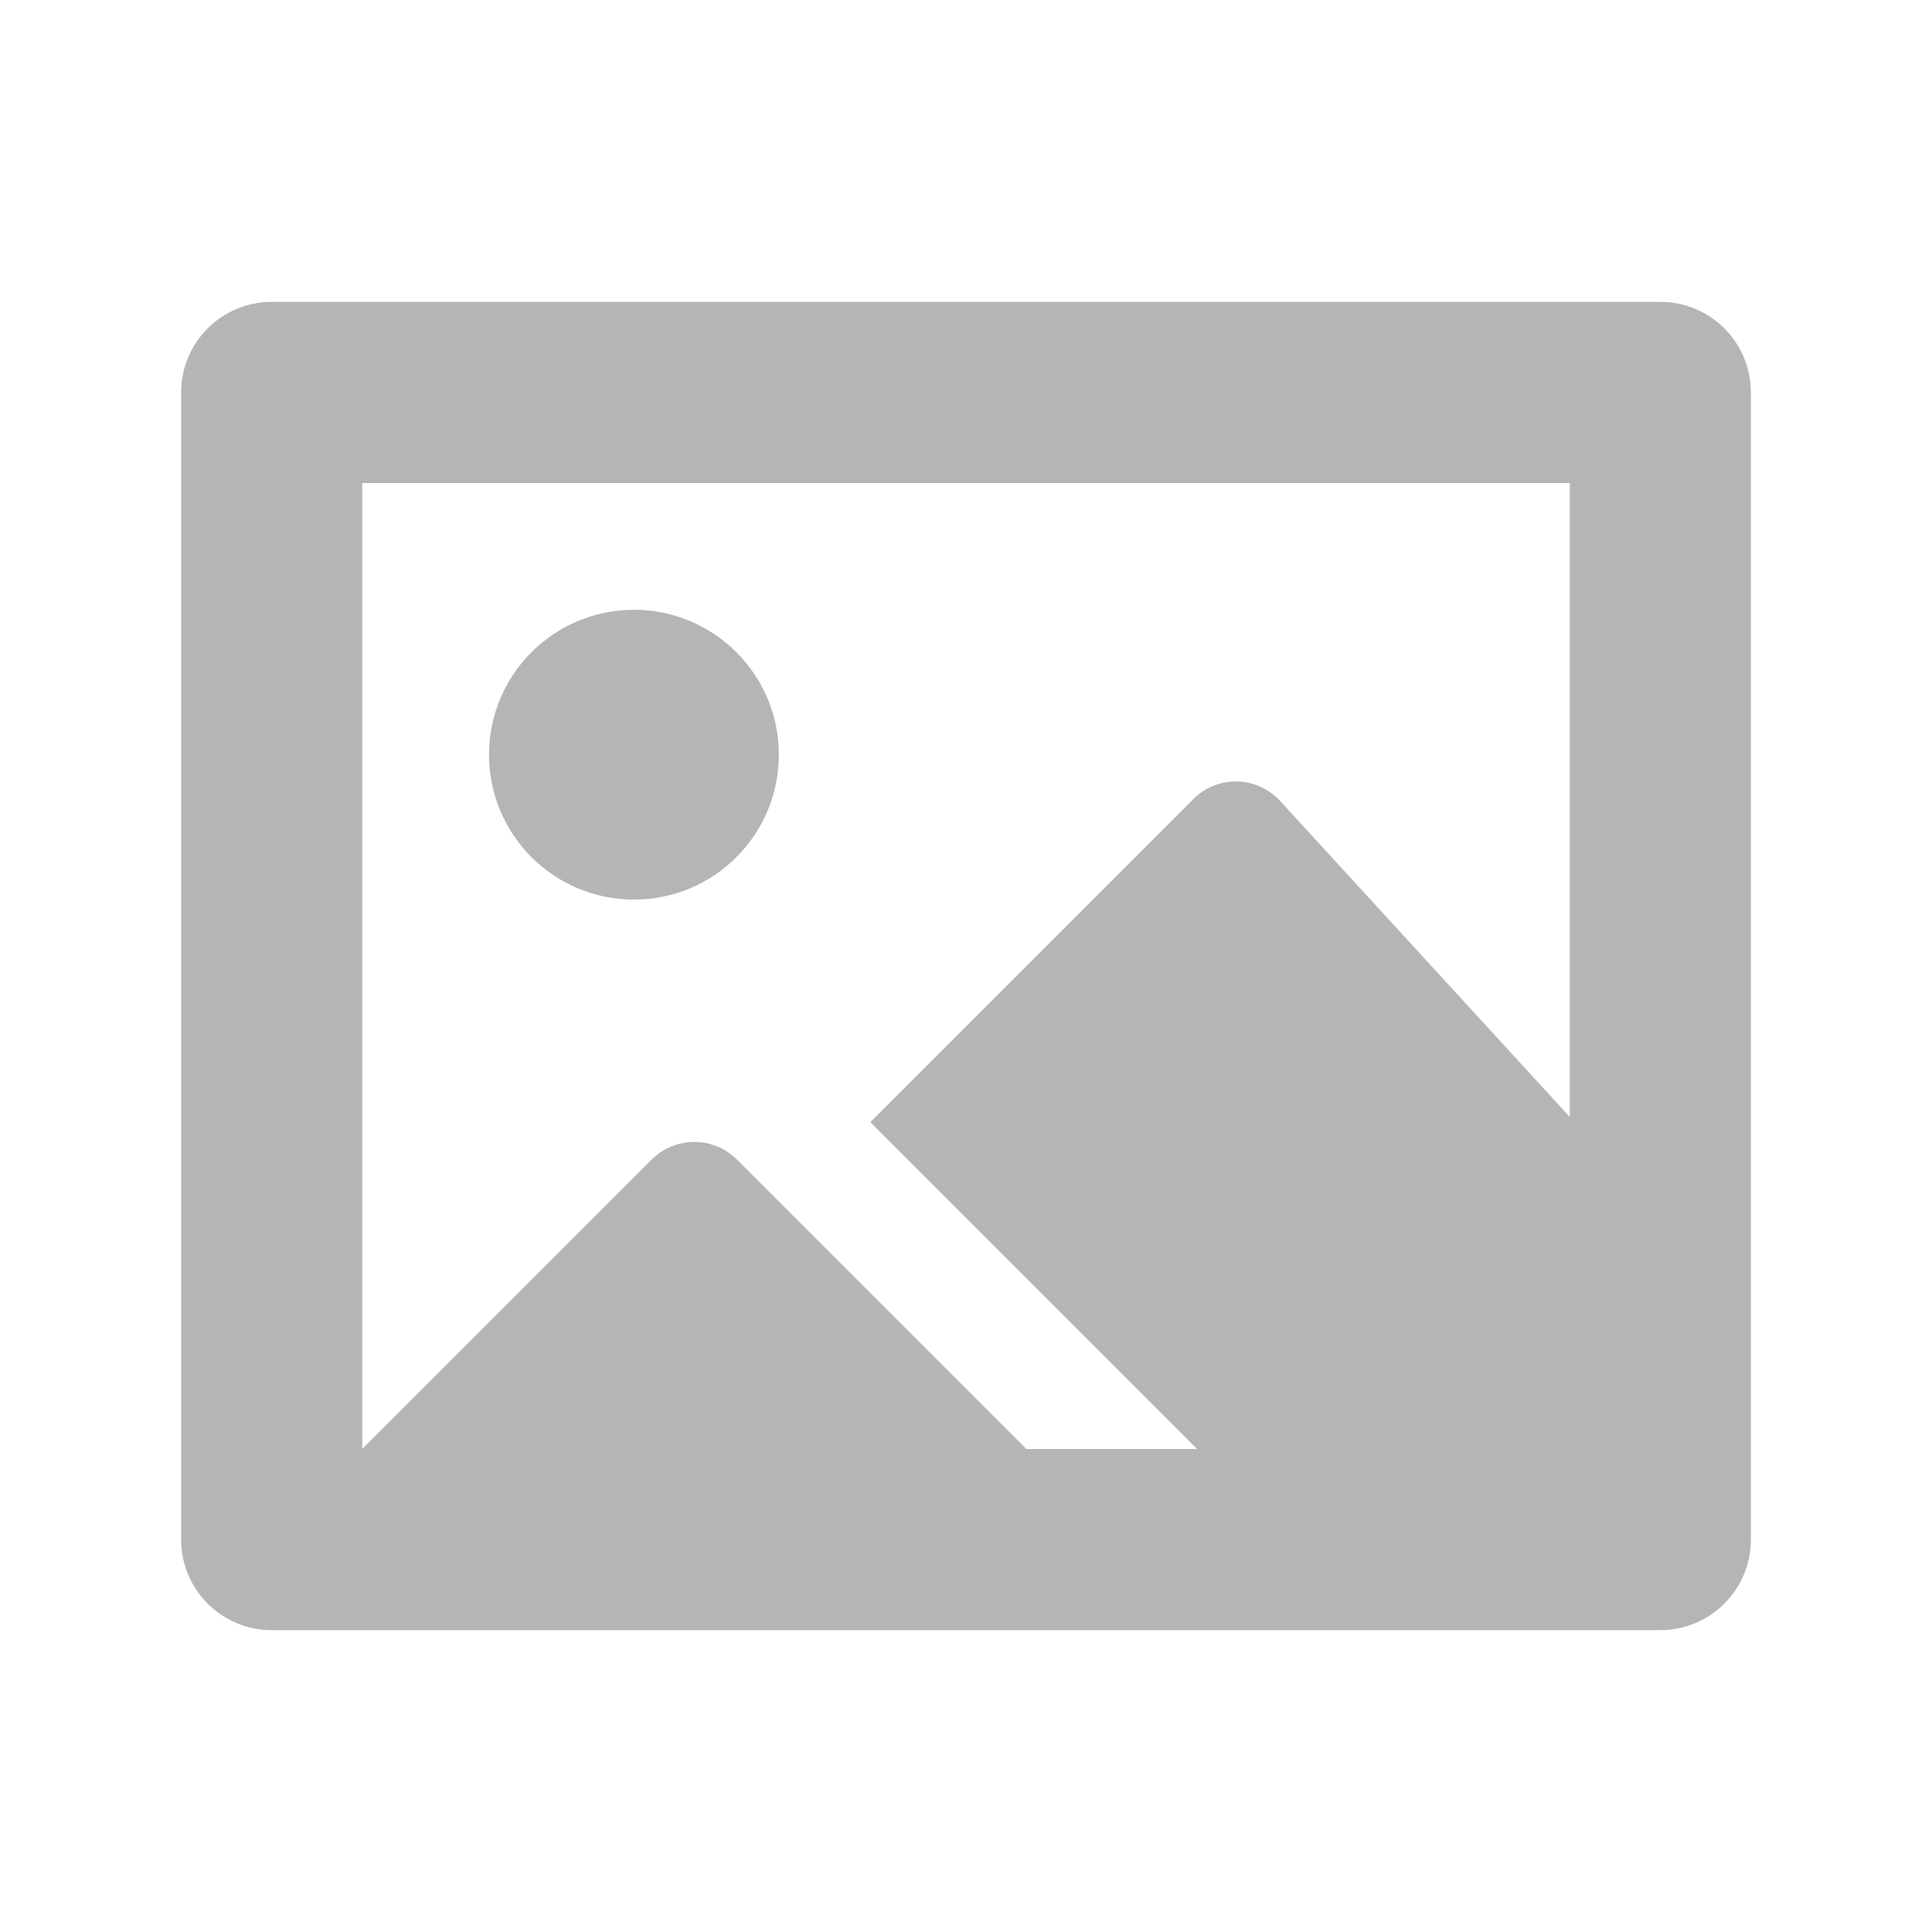
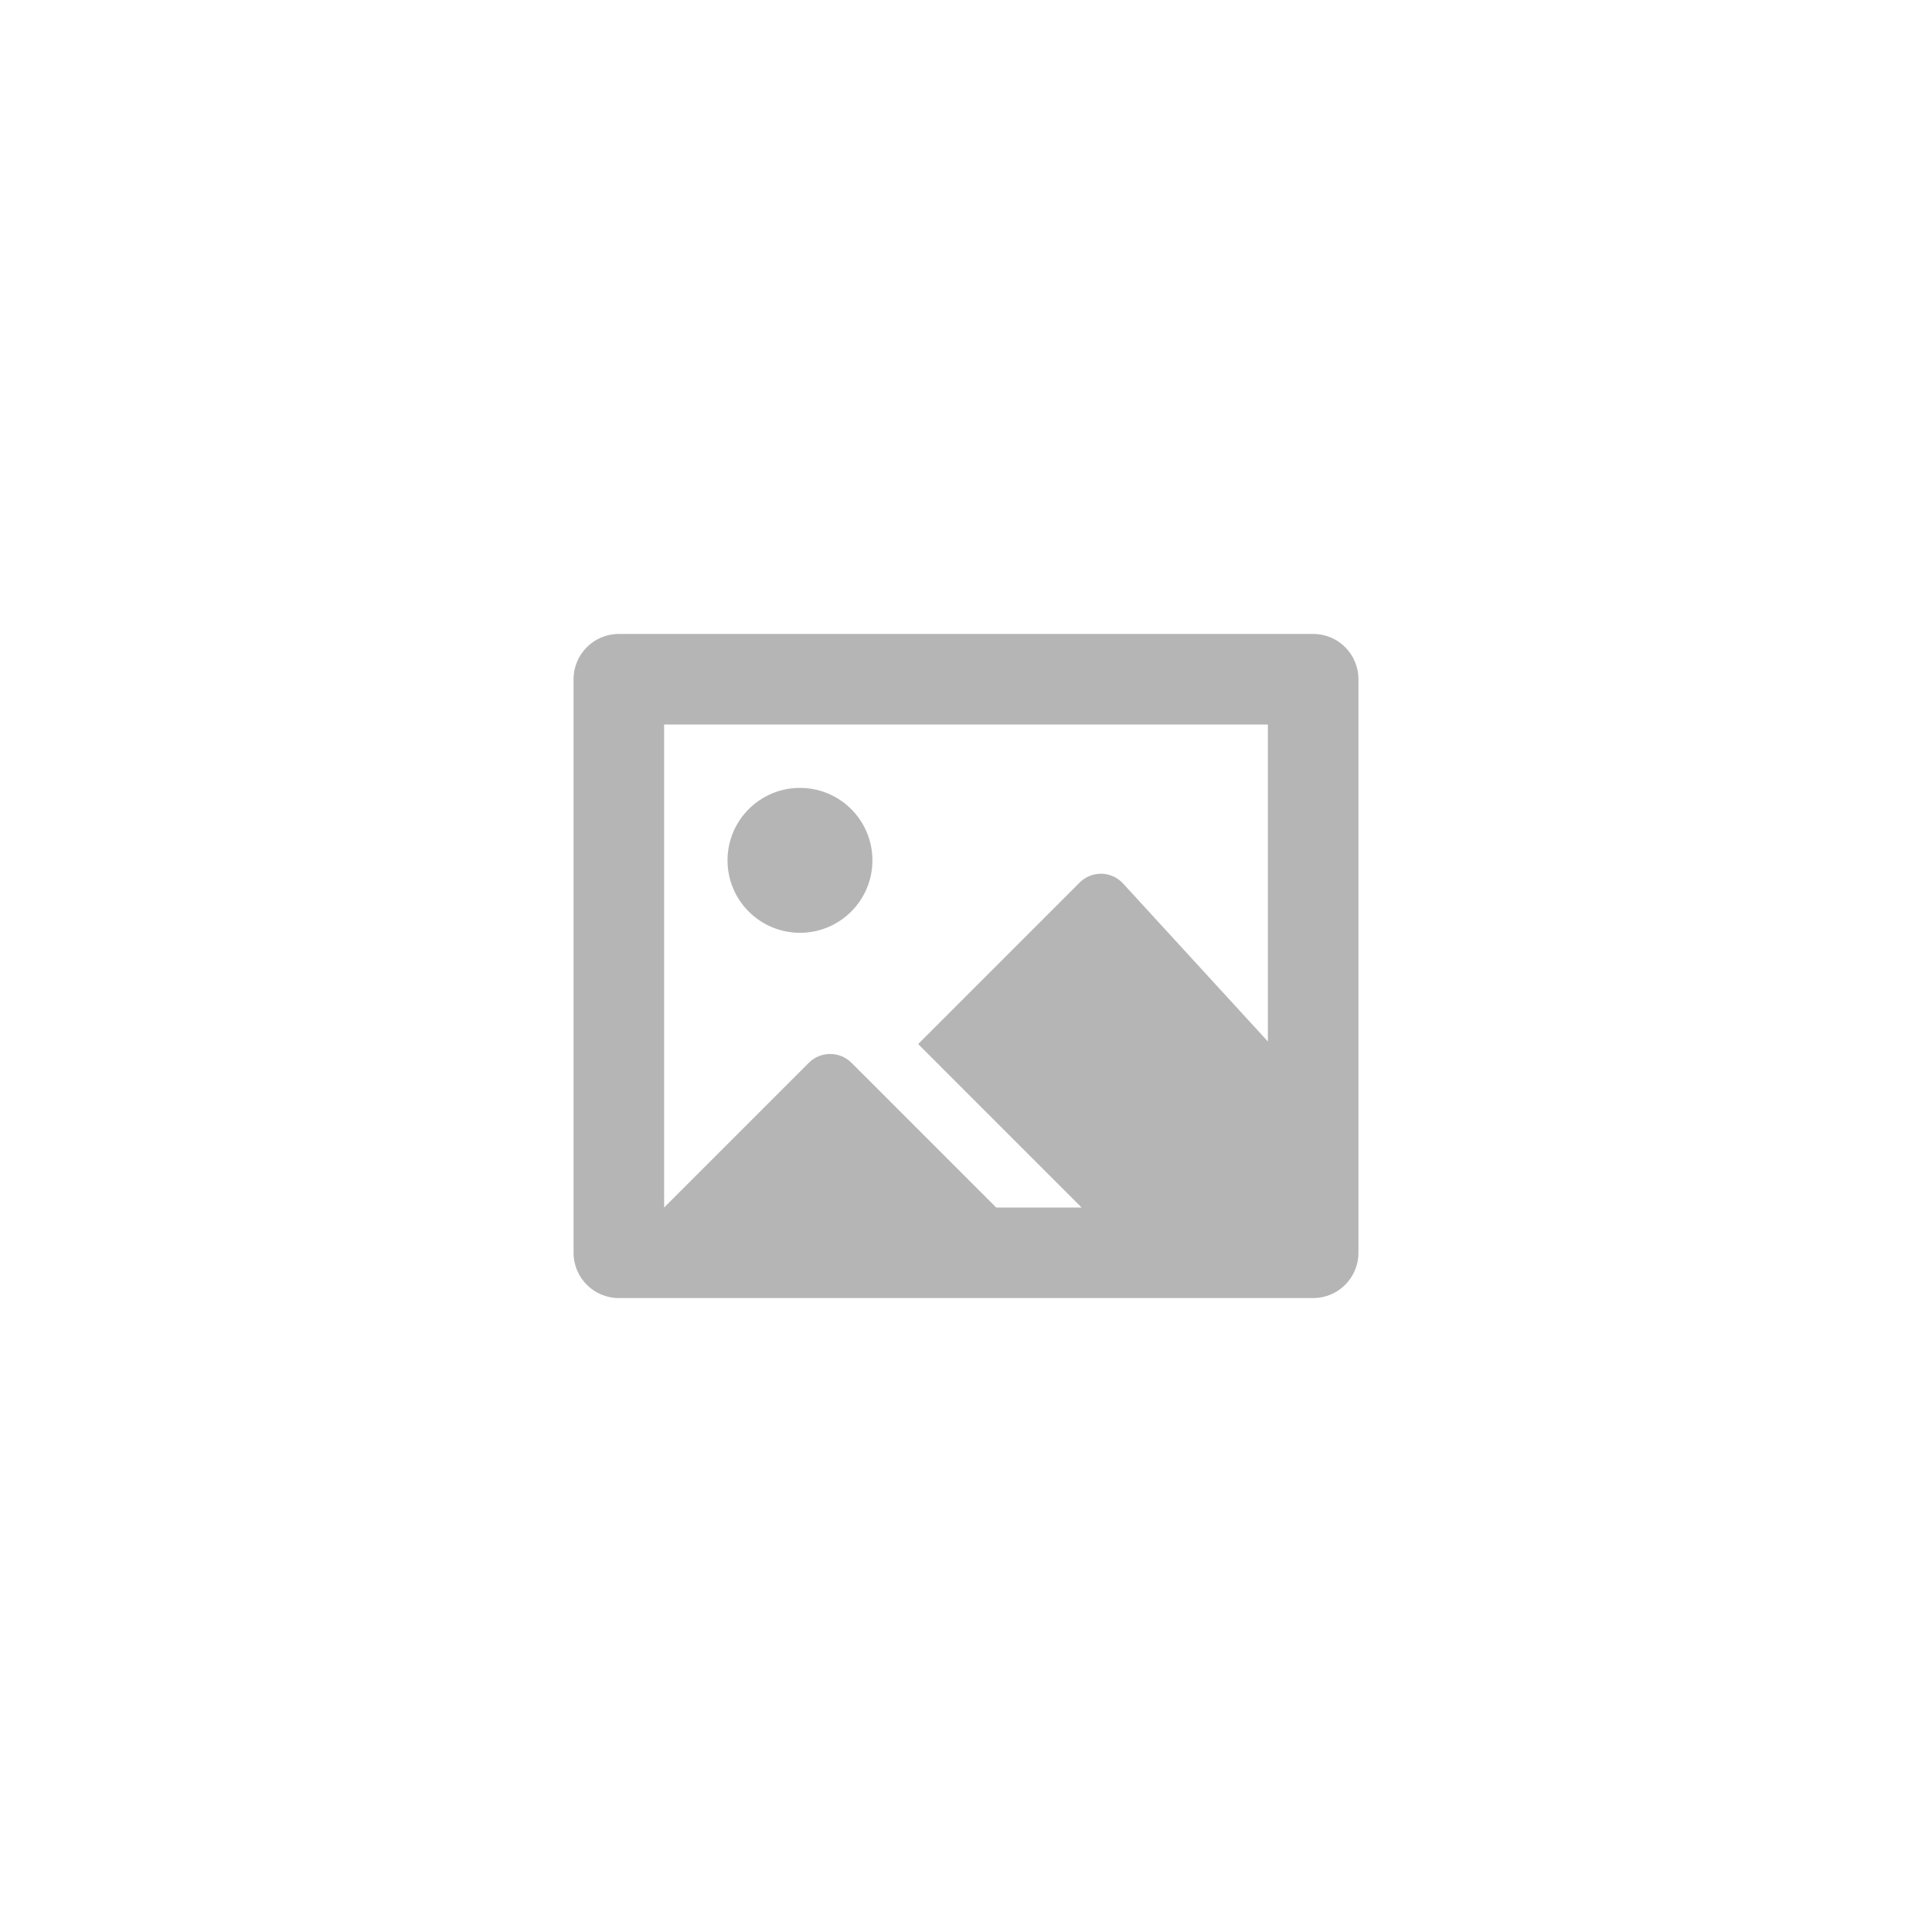
- <svg xmlns="http://www.w3.org/2000/svg" id="glyphicons-basic" viewBox="0 0 32 32">
+ <svg xmlns="http://www.w3.org/2000/svg" id="glyphicons-basic" viewBox="-16 -16 64 64">
  <path fill="#b5b5b5" id="picture" d="M27.5,5H4.5A1.5,1.5,0,0,0,3,6.5v19A1.5,1.5,0,0,0,4.5,27h23A1.5,1.5,0,0,0,29,25.5V6.5A1.5,1.5,0,0,0,27.5,5ZM26,18.5l-4.794-5.23a.994.994,0,0,0-1.444-.031l-5.347,5.347L19.828,24H17l-4.793-4.793a1,1,0,0,0-1.414,0L6,24V8H26Zm-17.9-6a2.4,2.4,0,1,1,2.4,2.4A2.4,2.4,0,0,1,8.1,12.5Z" />
</svg>
